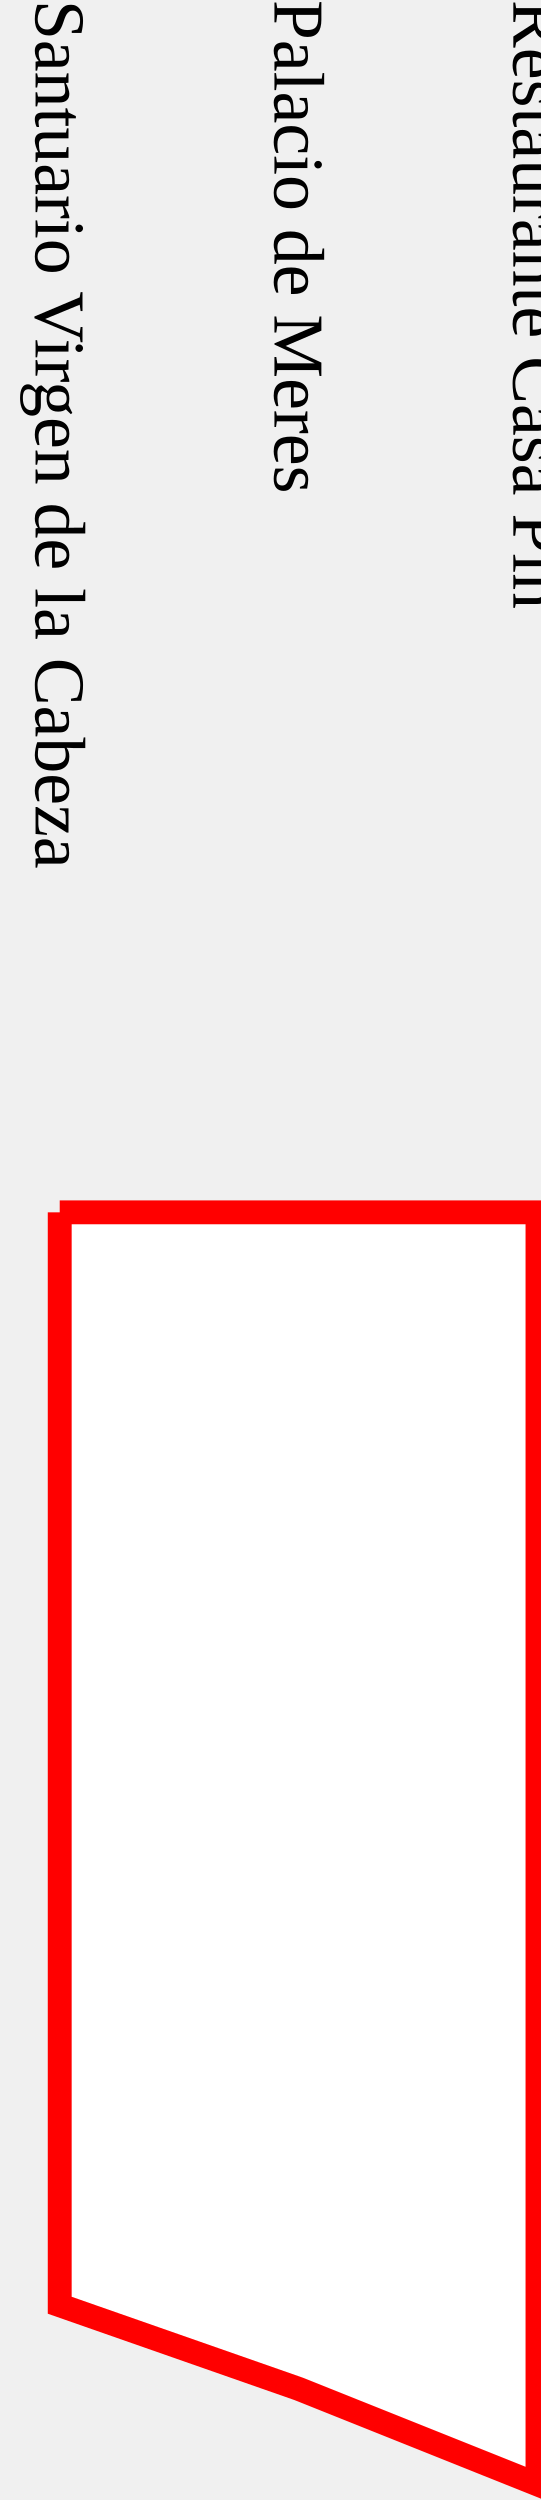
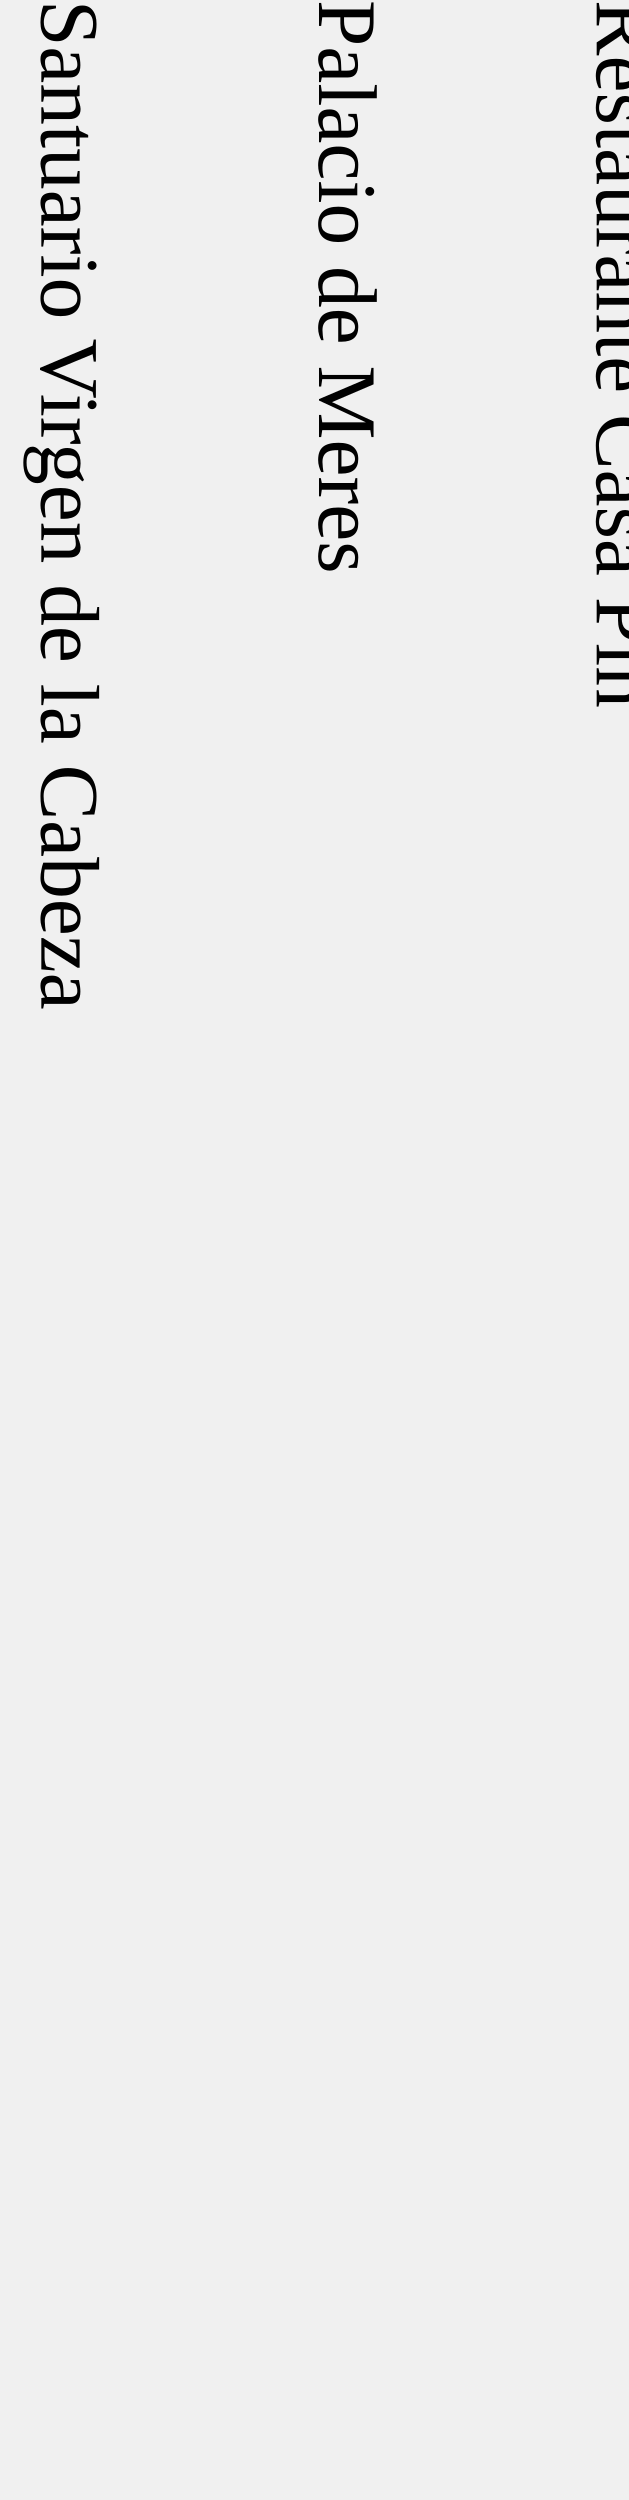
<svg xmlns="http://www.w3.org/2000/svg" version="2.0">
-   <text style="writing-mode: tb; glyph-orientation-vertical: 0;" x="10" y="0" />
  <text style="writing-mode: tb; glyph-orientation-vertical: 0;" x="10" y="0">Santuario Virgen de la Cabeza</text>
  <text style="writing-mode: tb; glyph-orientation-vertical: 0;" x="50" y="0">Palacio de Meres</text>
  <text style="writing-mode: tb; glyph-orientation-vertical: 0;" x="90" y="0">Restaurante Casa Pin</text>
-   <text style="writing-mode: tb; glyph-orientation-vertical: 0;" x="90" y="0" />
-   <text style="writing-mode: tb; glyph-orientation-vertical: 0;" x="10" y="0" />
-   <polyline points="10, 203 10, 386 50, 400 90, 416 90, 203 10, 203 " style="fill:white;stroke:red;stroke-width:4" />
+   <polyline points="10, -183 50, -197 90, -213 " style="fill:white;stroke:red;stroke-width:4" />
</svg>
